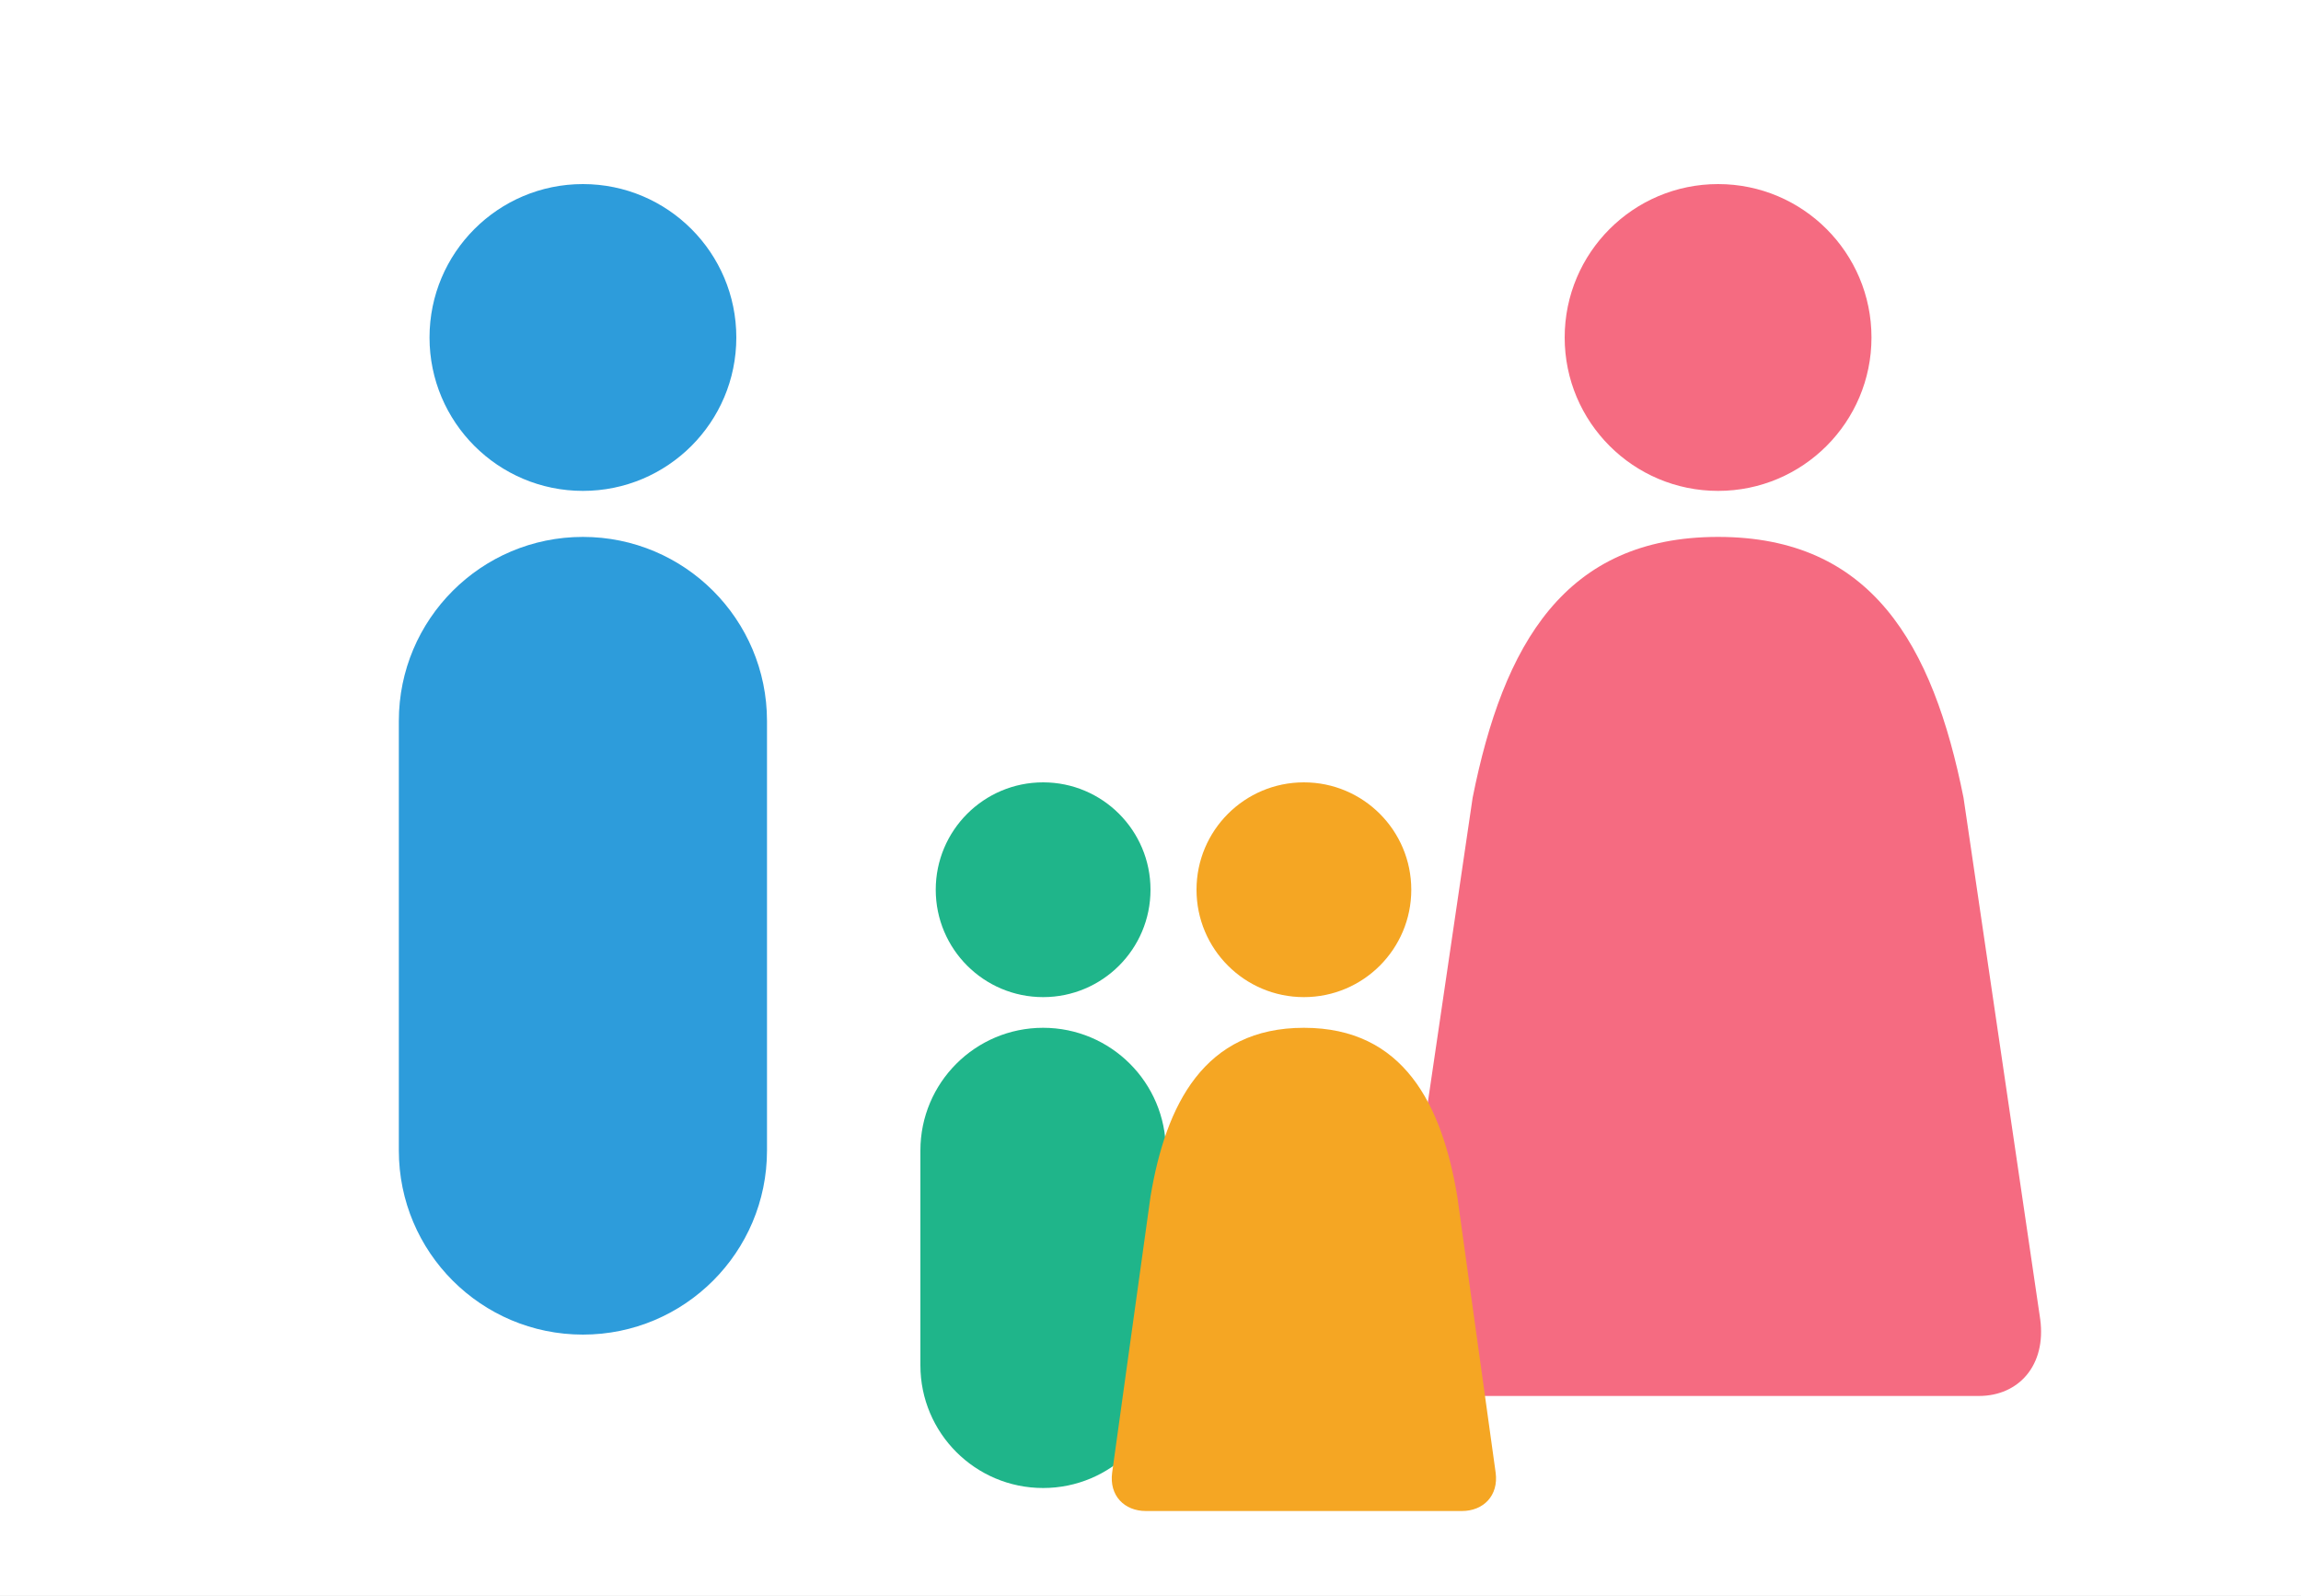
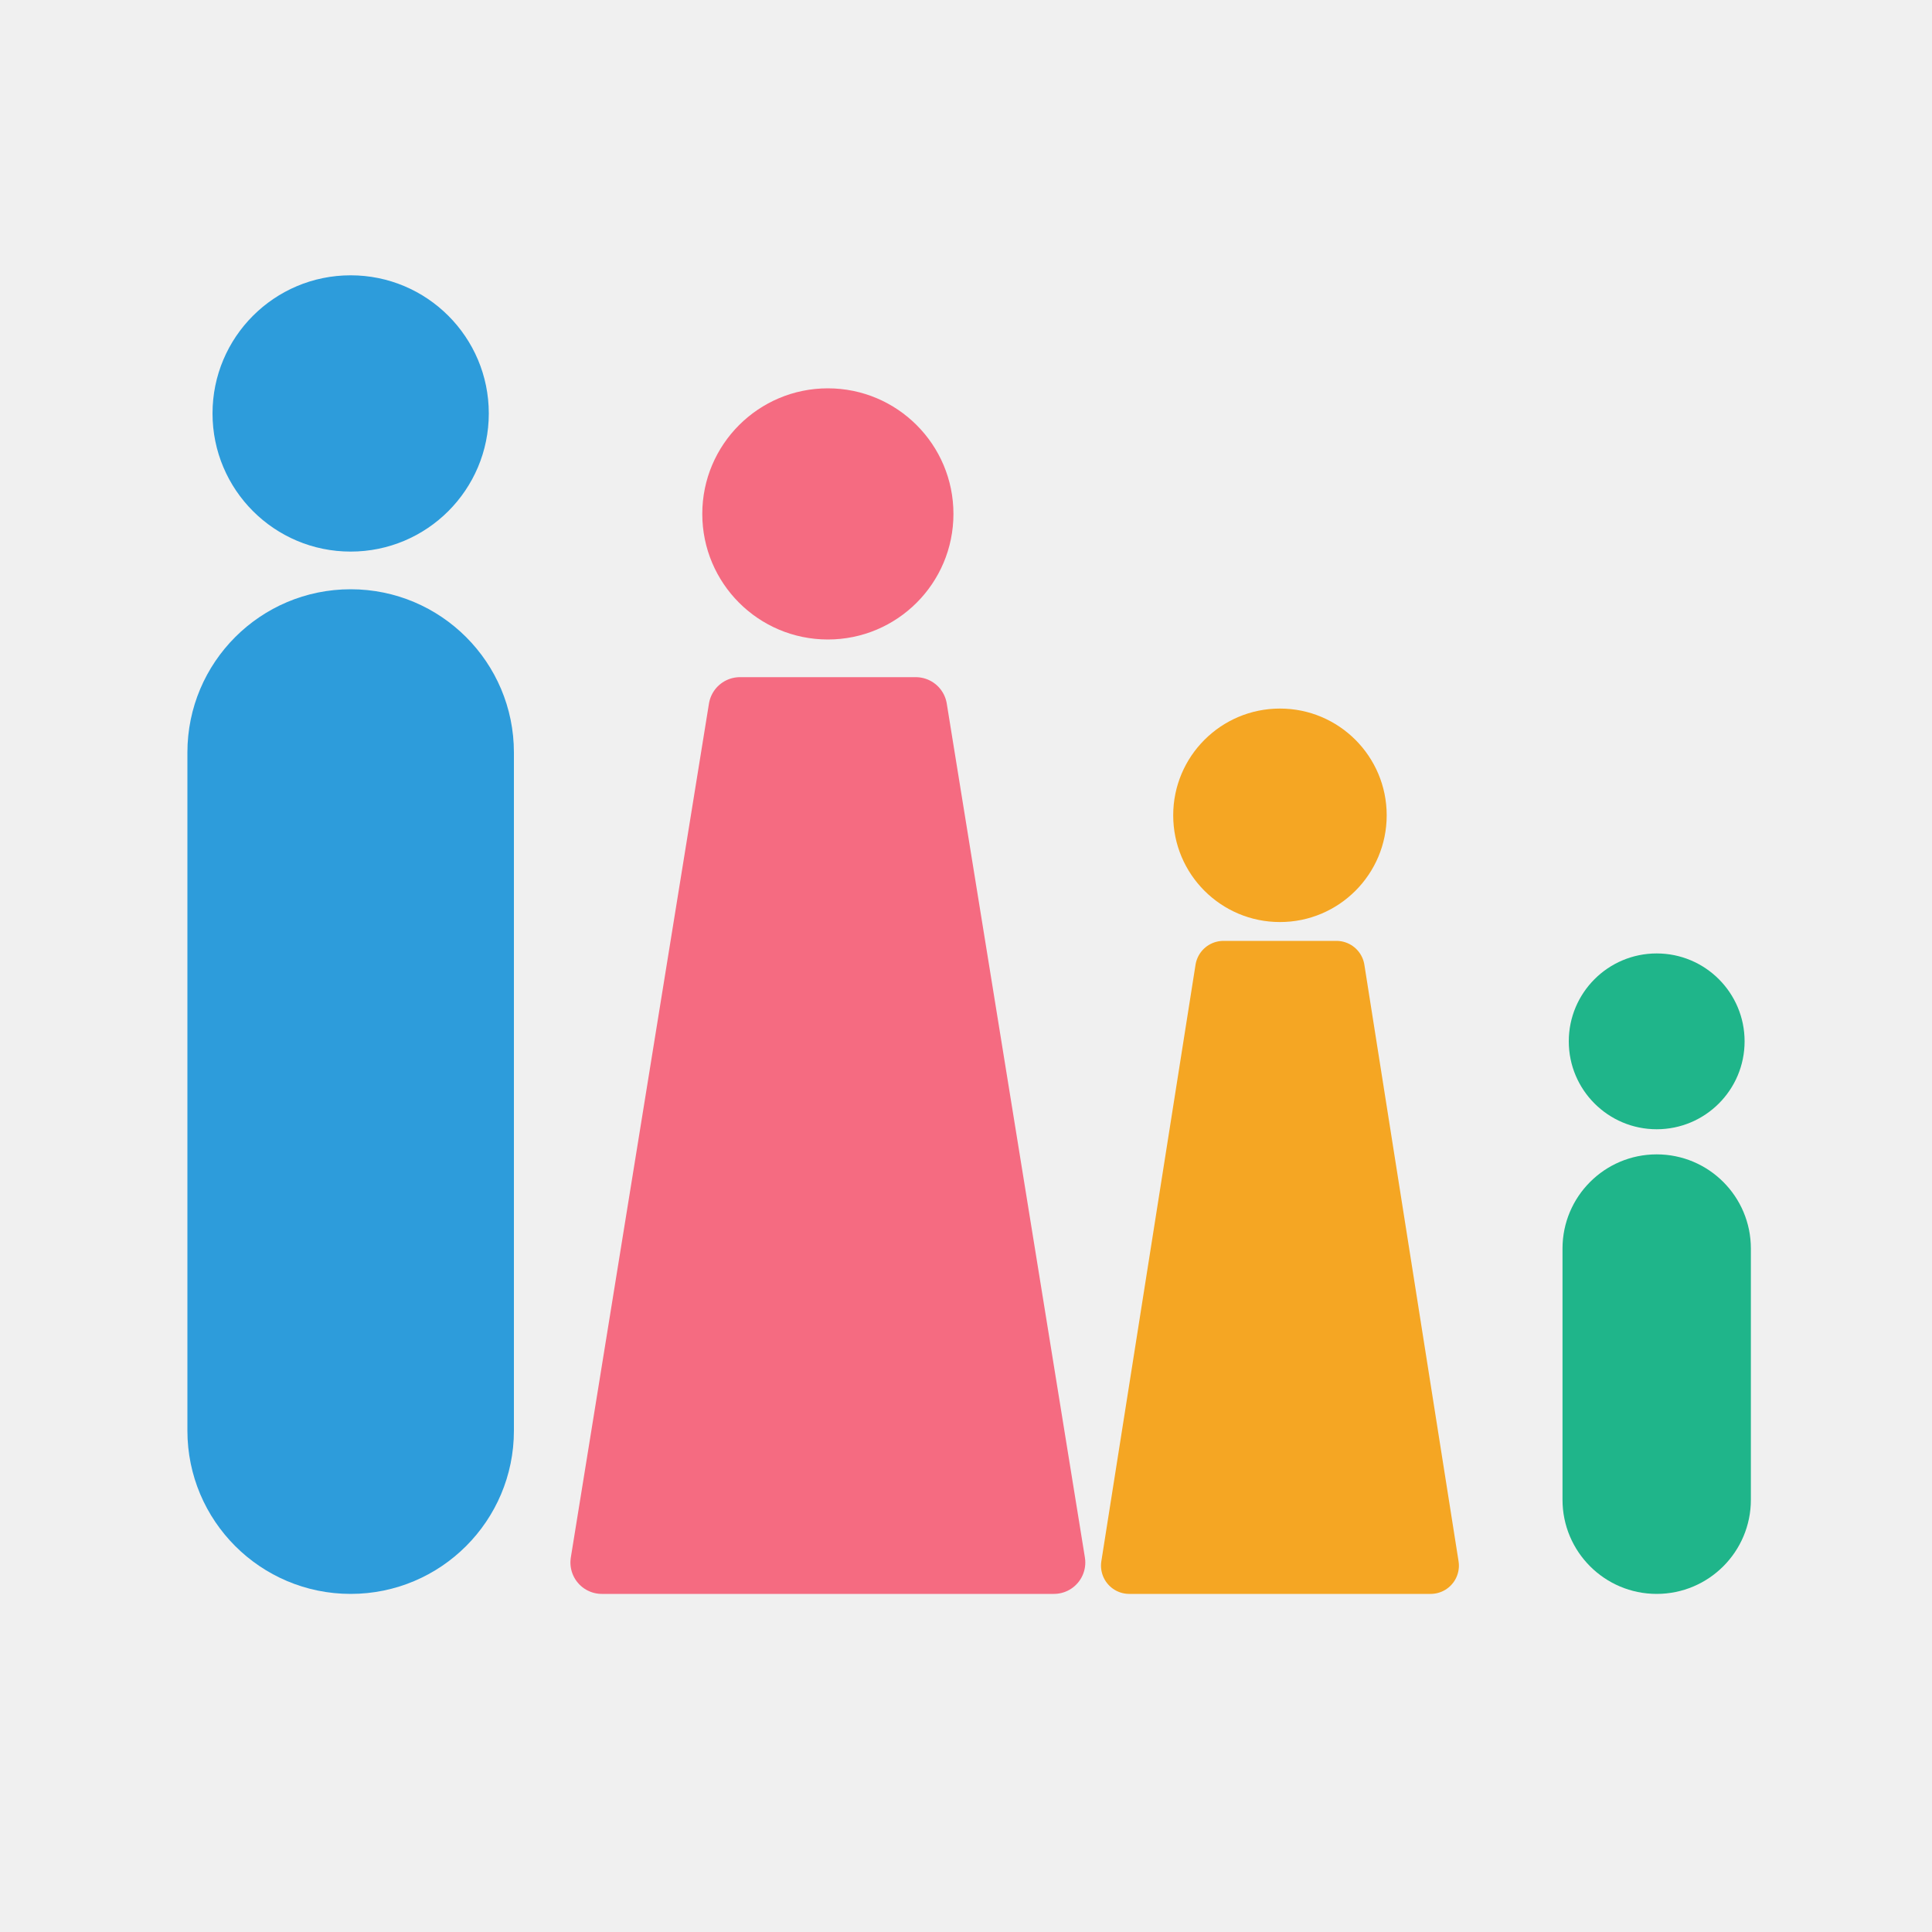
- <svg xmlns="http://www.w3.org/2000/svg" viewBox="0 0 150 104">
-   <rect width="150" height="104" fill="#fff" />
-   <g transform="translate(0 0)">
-     <circle cx="38" cy="22" r="10" fill="#2d9cdb" />
-     <rect x="26" y="35" width="24" height="52" rx="12" fill="#2d9cdb" />
-     <circle cx="112" cy="22" r="10" fill="#f56b81" />
-     <path d="M112 35c-10 0-14 7-16 17l-5 34c-.4 3 1.4 5 4 5h34c2.600 0 4.400-2 4-5l-5-34c-2-10-6-17-16-17z" fill="#f56b81" />
-     <circle cx="68" cy="58" r="7" fill="#1fb58a" />
-     <rect x="60" y="67" width="16" height="30" rx="8" fill="#1fb58a" />
-     <circle cx="85" cy="58" r="7" fill="#f5a623" />
-     <path d="M85 67c-6.500 0-9 5-10 11l-2.500 18c-.2 1.500.8 2.500 2.200 2.500h20.600c1.400 0 2.400-1 2.200-2.500L95 78c-1-6-3.500-11-10-11z" fill="#f5a623" />
+ <svg xmlns="http://www.w3.org/2000/svg" viewBox="-100 -100 200 200">
+   <rect x="-100" y="-100" fill="#fff" />
+   <g transform="scale(1.3) translate(0 -2)">
+     <circle cx="-49" cy="-42" r="11" fill="#2d9cdb" />
+     <rect x="-62" y="-28" width="26" height="80" rx="13" fill="#2d9cdb" />
+     <circle cx="-11" cy="-34" r="10" fill="#f56b81" />
+     <polygon points="-18,-18.5 -4,-18.5 7,49.5 -29,49.5" fill="#f56b81" stroke="#f56b81" stroke-width="5" stroke-linejoin="round" />
+     <circle cx="25" cy="-10" r="8.5" fill="#f5a623" />
+     <polygon points="20.5,2.25 29.5,2.25 37,49.75 13,49.75" fill="#f5a623" stroke="#f5a623" stroke-width="4.5" stroke-linejoin="round" />
+     <circle cx="55" cy="8" r="7" fill="#1fb58a" />
+     <rect x="47.5" y="17" width="15" height="35" rx="7.5" fill="#1fb58a" />
  </g>
</svg>
